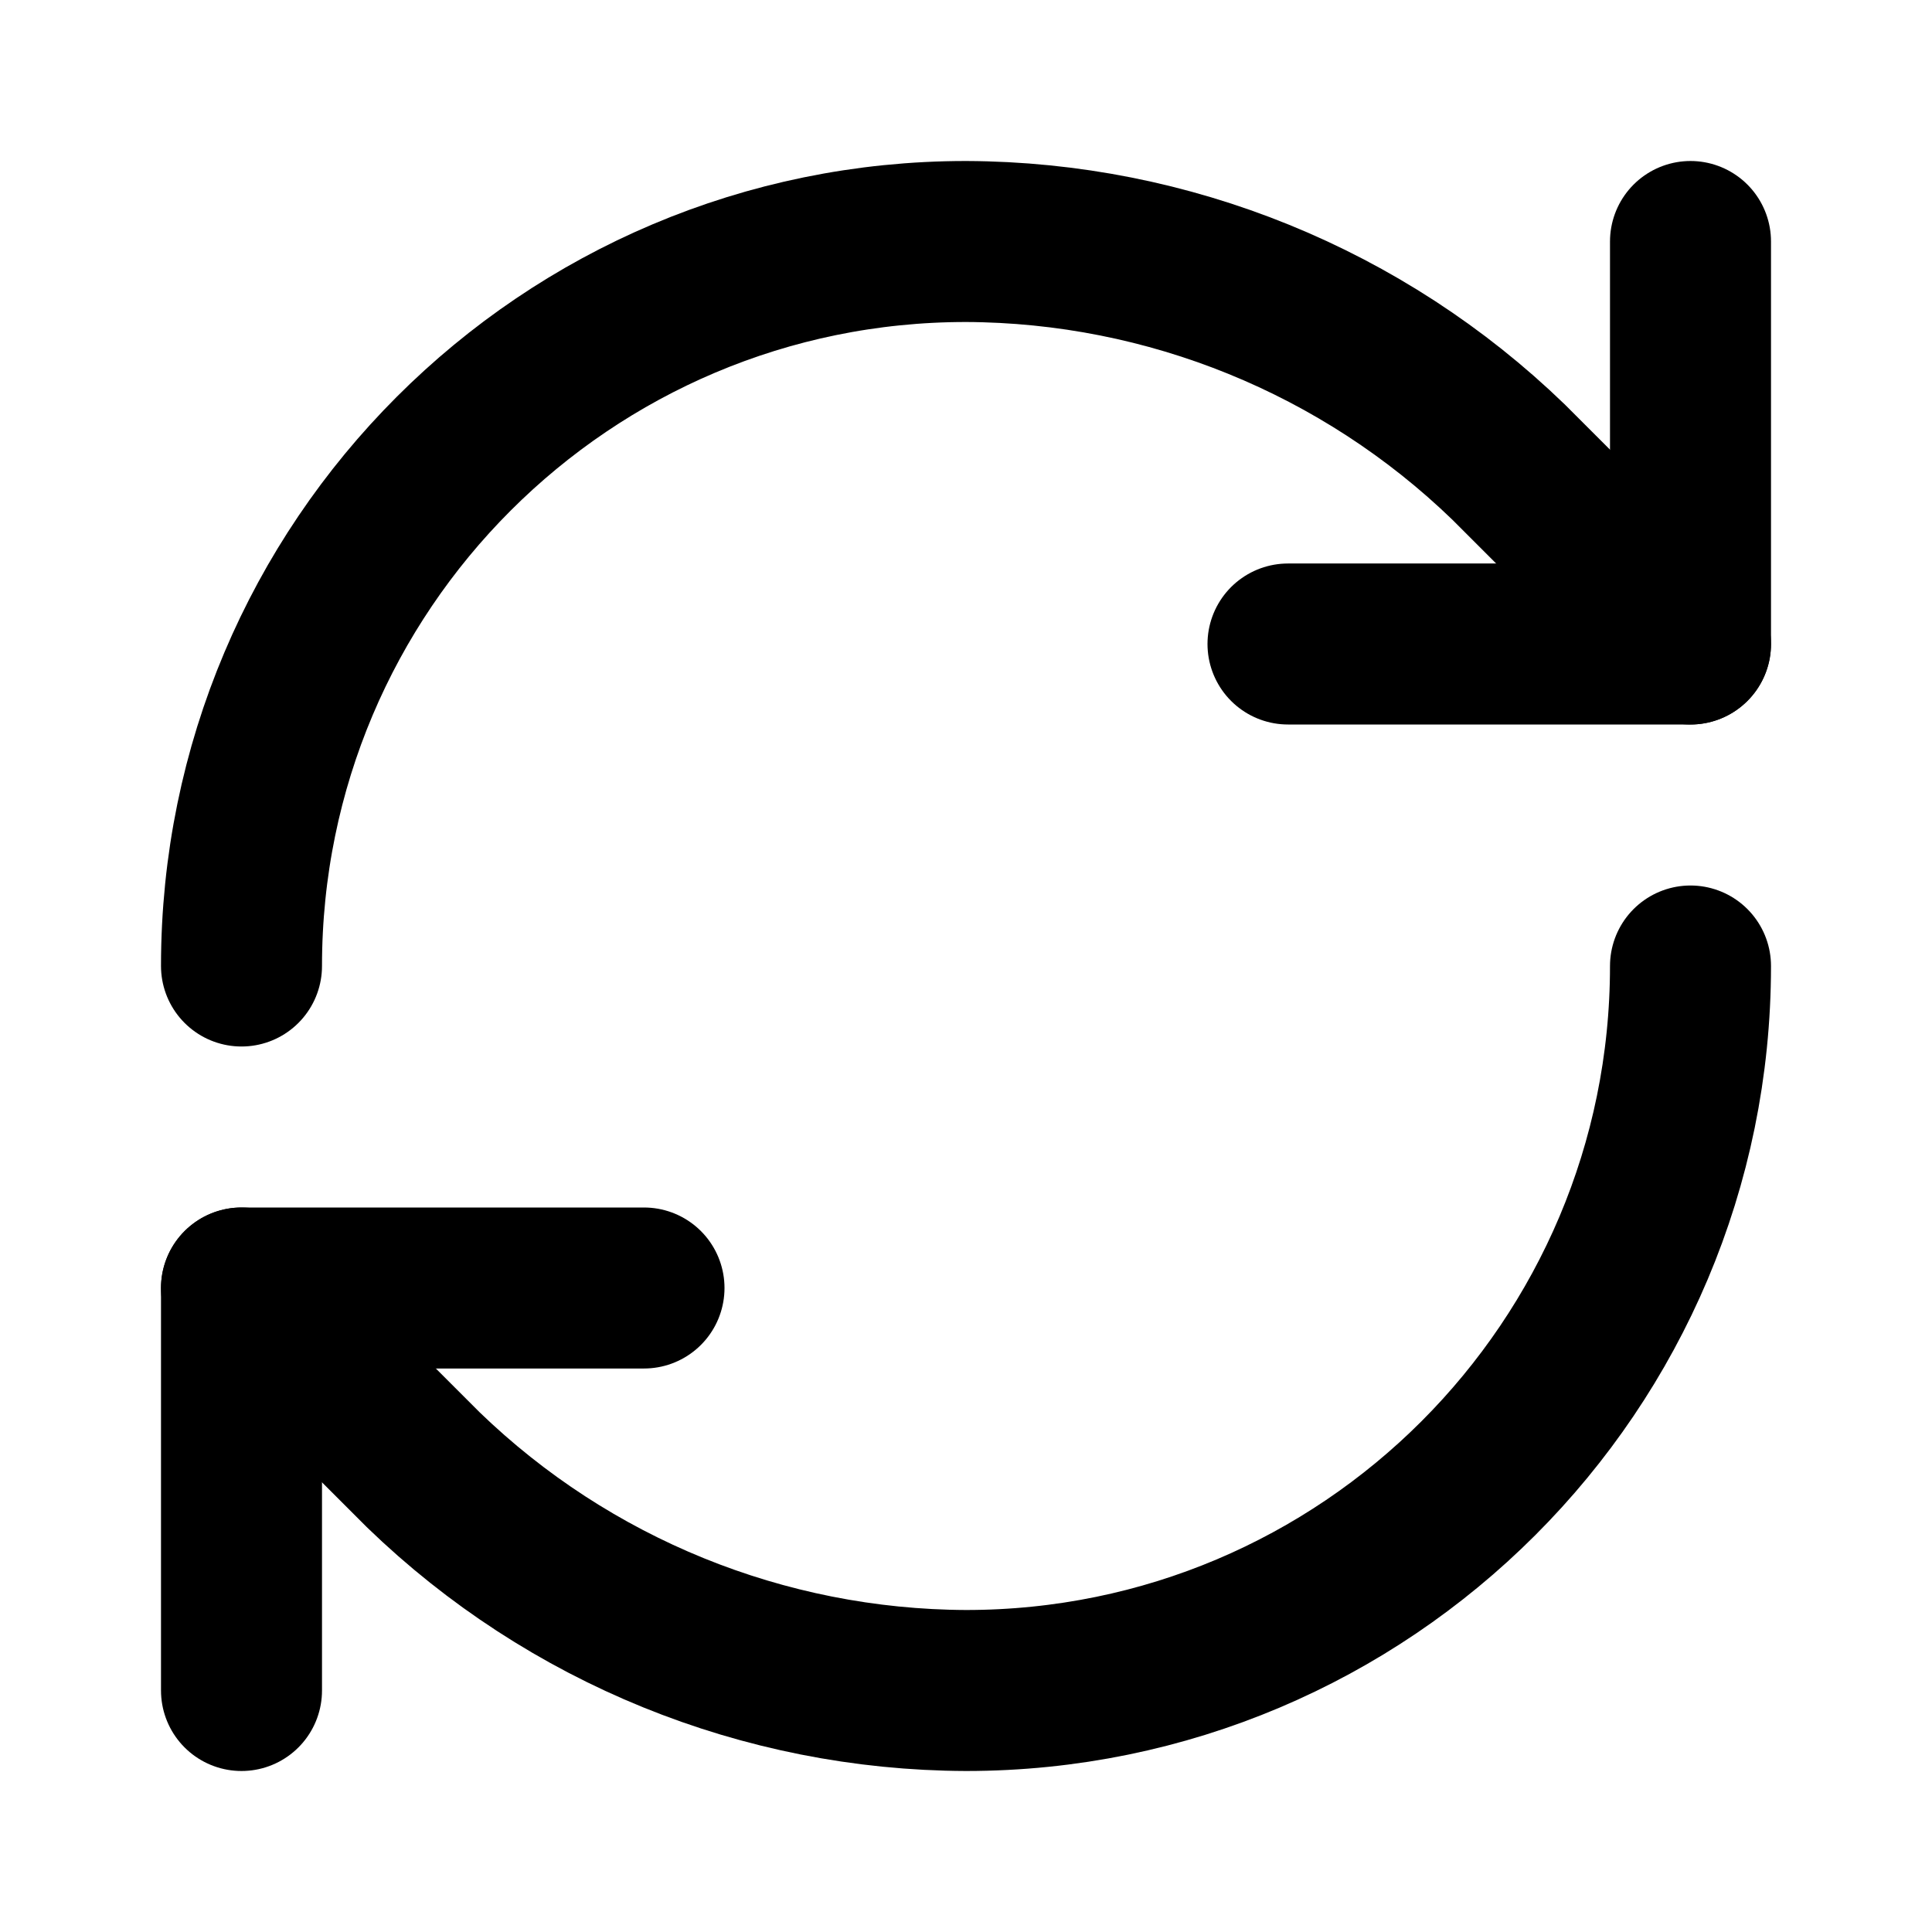
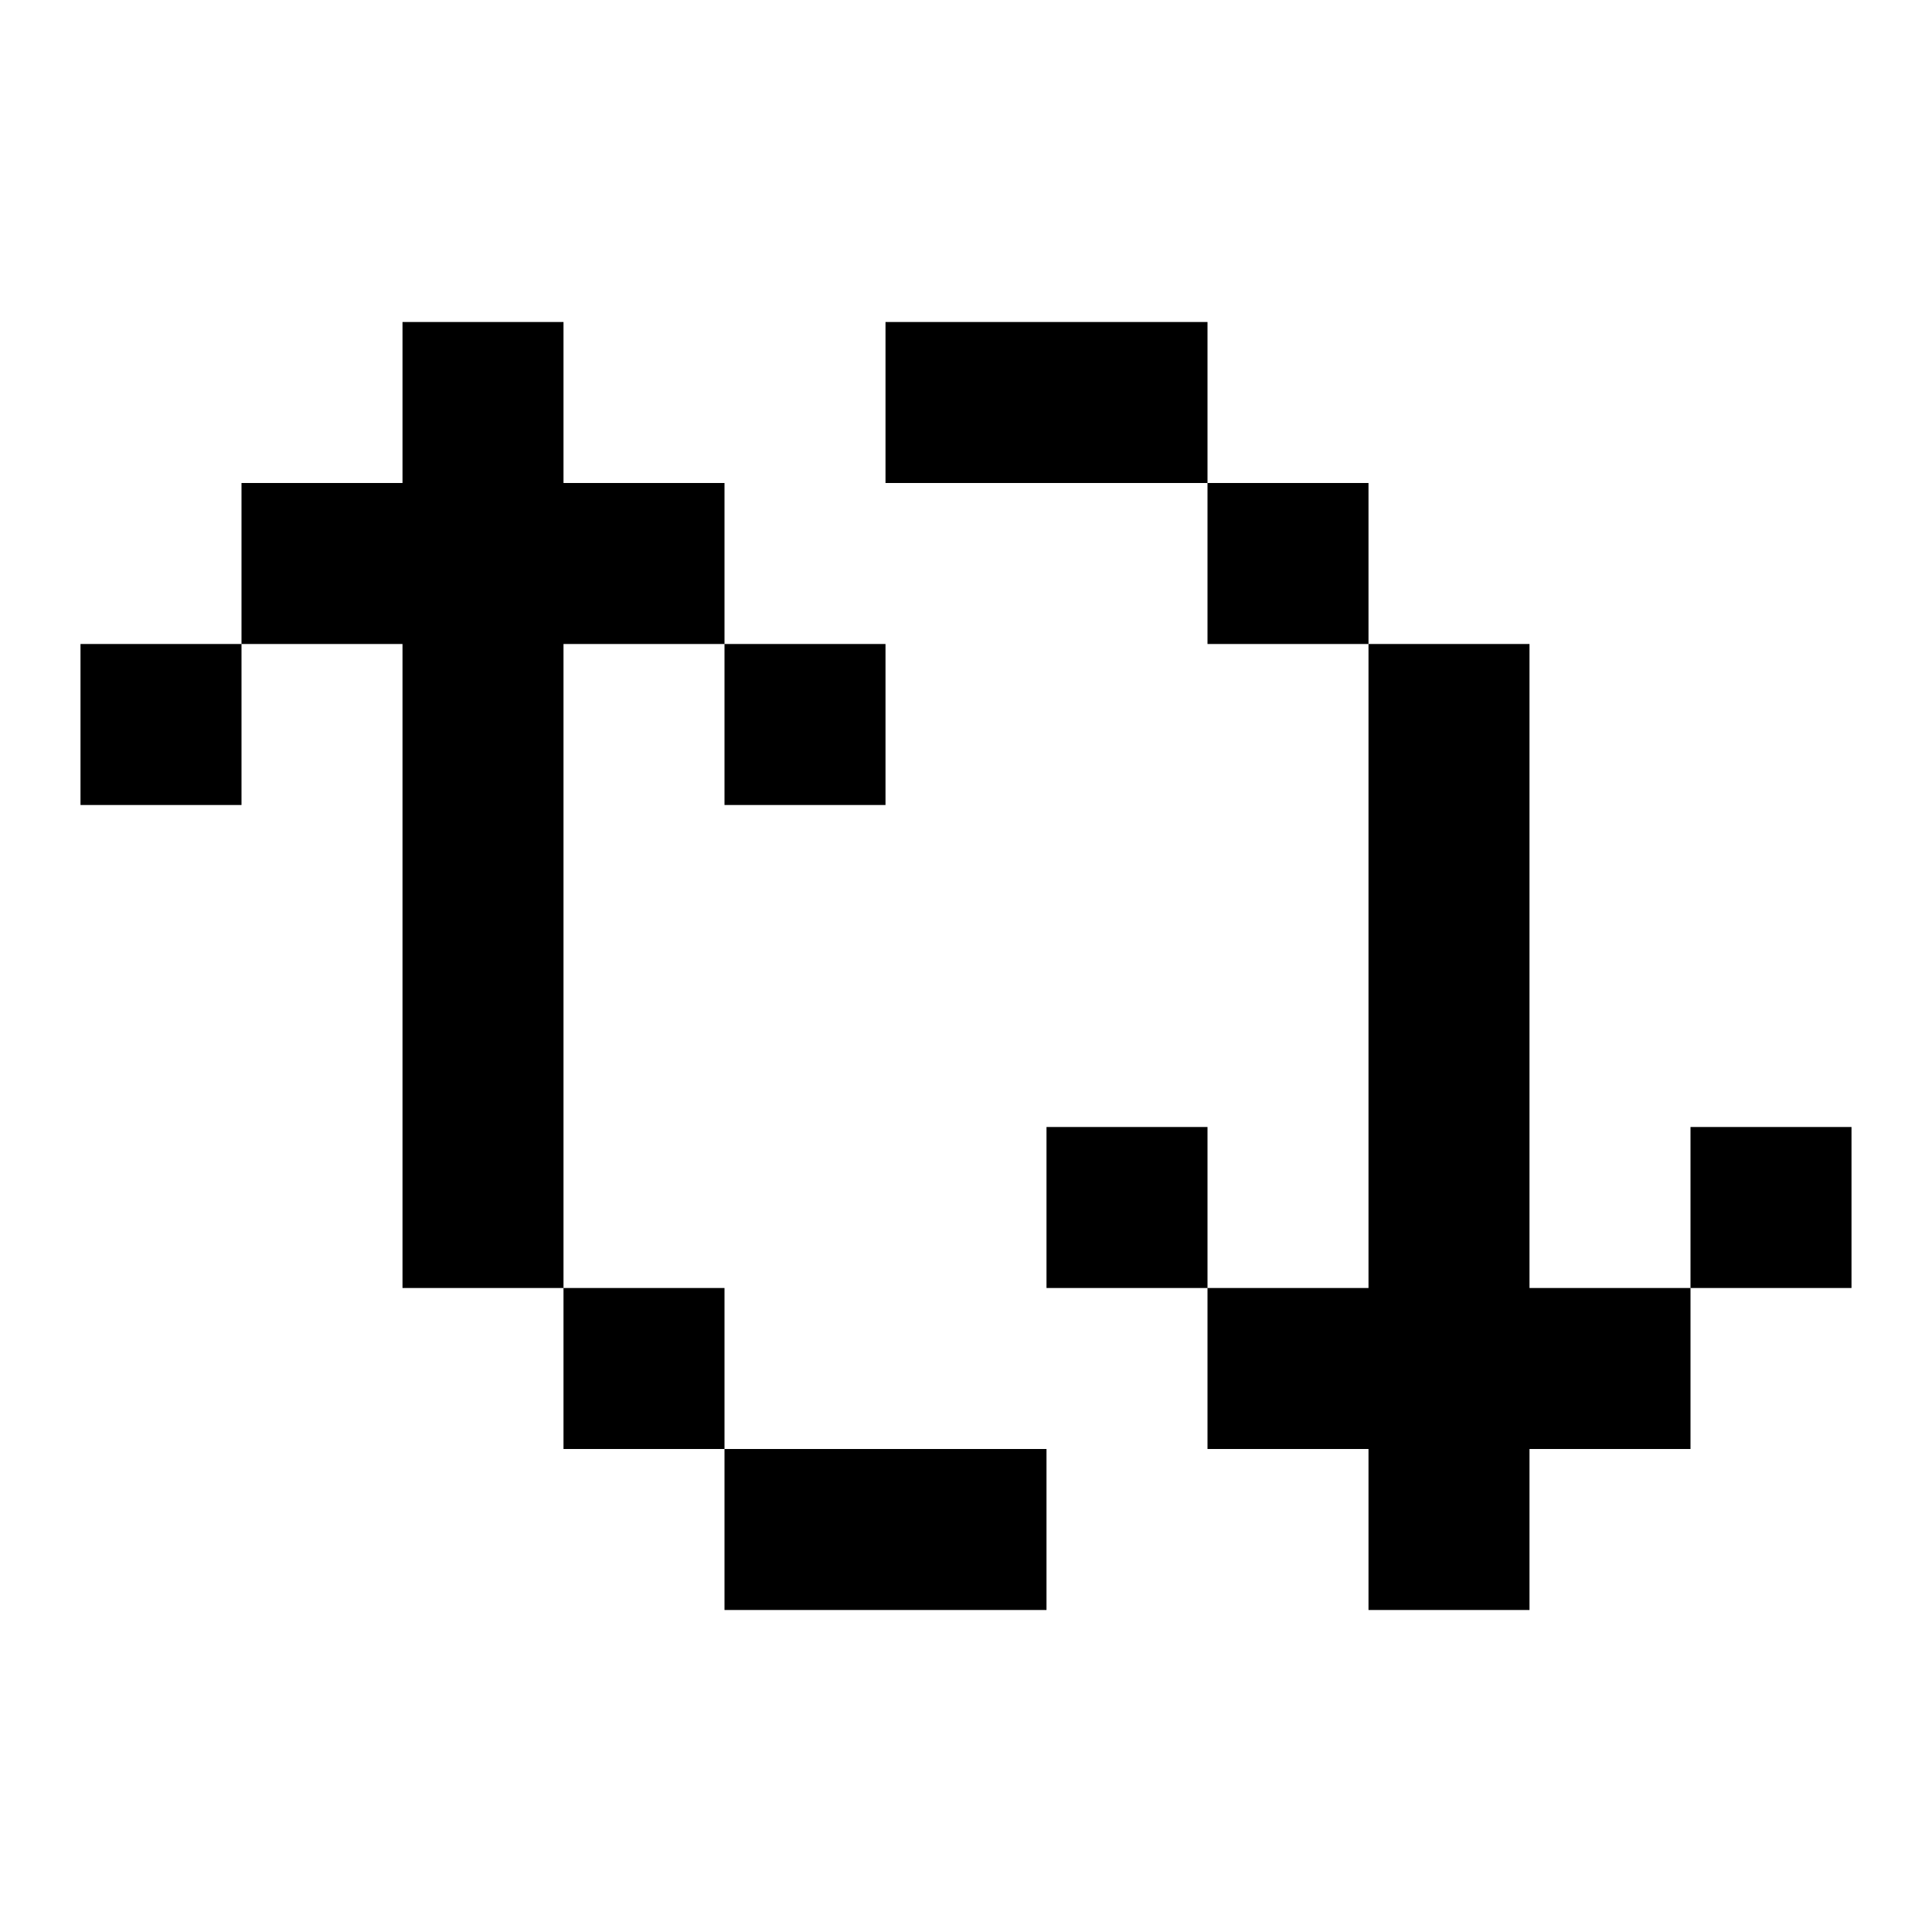
- <svg xmlns="http://www.w3.org/2000/svg" class="lucide lucide-refresh-cw" width="24" height="24" viewBox="0 0 24 24" fill="none" stroke="currentColor" stroke-width="2" stroke-linecap="round" stroke-linejoin="round">
-   <path d="M3 12a9 9 0 0 1 9-9 9.75 9.75 0 0 1 6.74 2.74L21 8" />
-   <path d="M21 3v5h-5" />
-   <path d="M21 12a9 9 0 0 1-9 9 9.75 9.75 0 0 1-6.74-2.74L3 16" />
-   <path d="M8 16H3v5" />
+ <svg xmlns="http://www.w3.org/2000/svg" fill="currentColor" viewBox="0 0 24 24">
+   <path d="M13 20H9V18H13V20ZM19 16H21V18H19V20H17V18H15V16H17V8H19V16ZM9 18H7V16H9V18ZM7 6H9V8H7V16H5V8H3V6H5V4H7V6ZM15 16H13V14H15V16ZM23 16H21V14H23V16ZM3 10H1V8H3V10ZM11 10H9V8H11V10ZM17 8H15V6H17V8ZM15 6H11V4H15V6Z" />
</svg>
